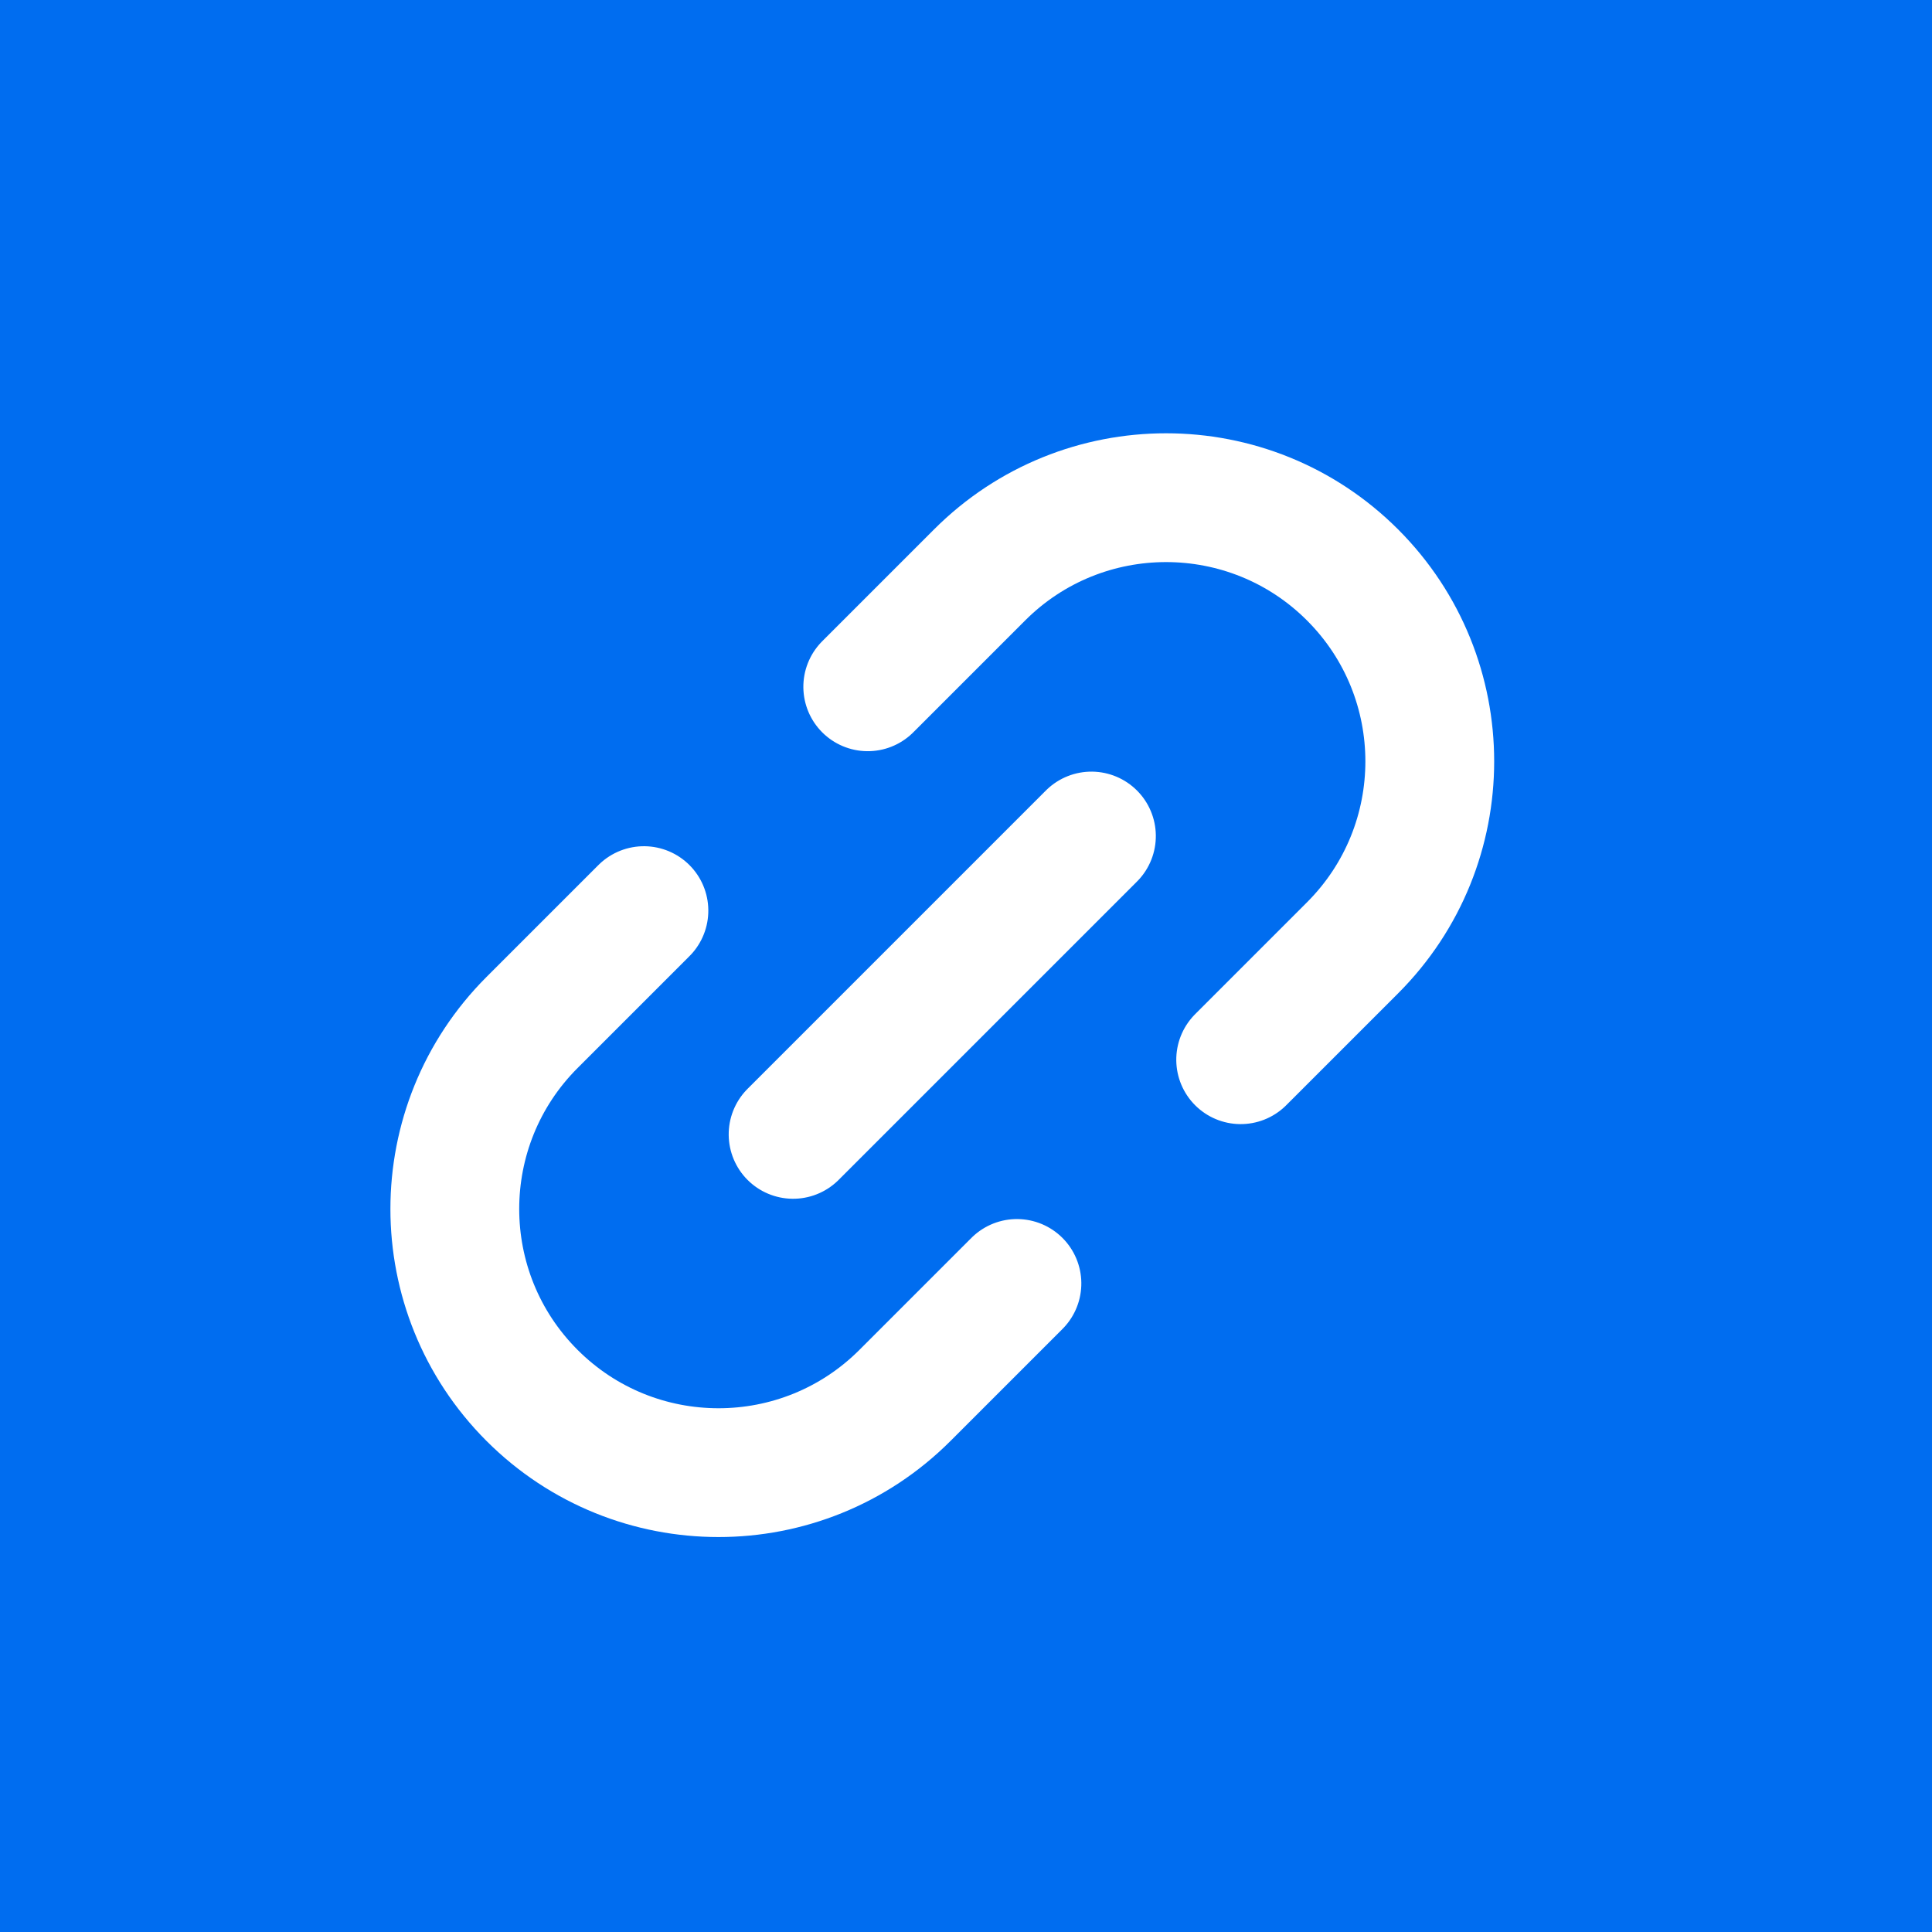
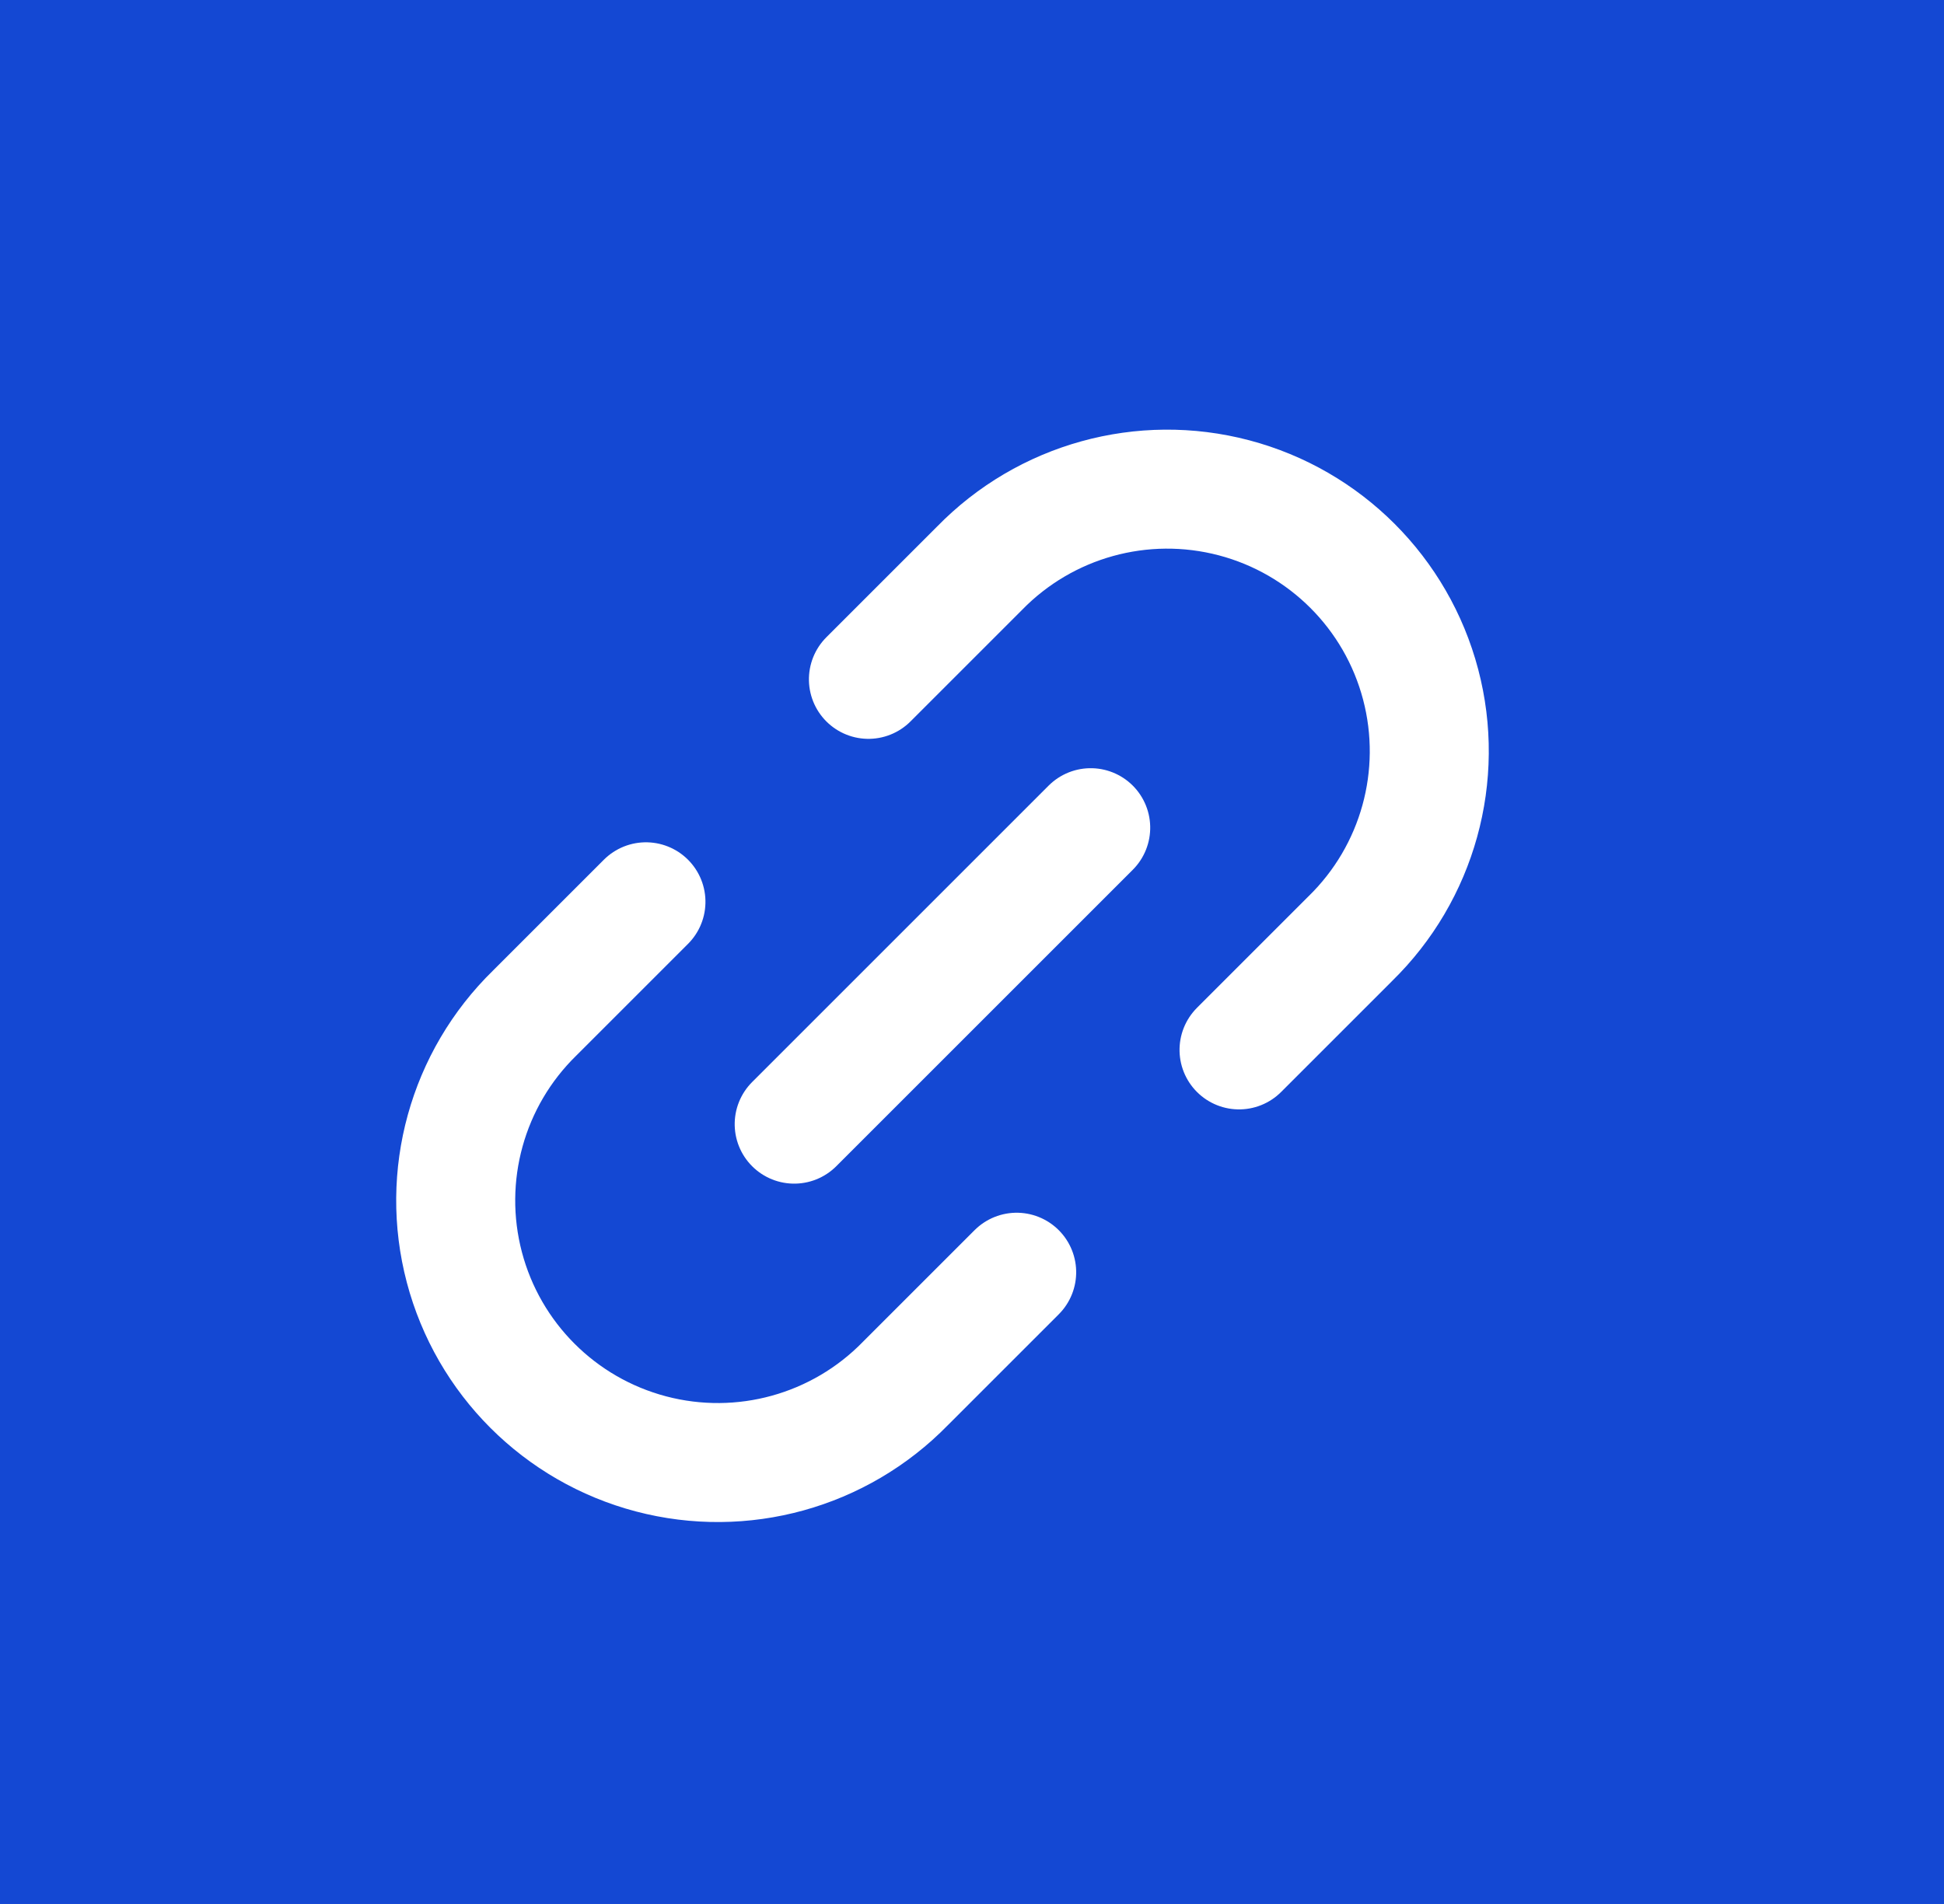
- <svg xmlns="http://www.w3.org/2000/svg" width="45" height="45" viewBox="0 0 45 45">
-   <g transform="translate(-219 -2139)">
-     <rect width="45" height="45" transform="translate(219 2139)" fill="#006df0" />
-     <g transform="translate(218.564 2160.795) rotate(-45)">
-       <path d="M18.7,10.5h3.685a6.142,6.142,0,1,1,0,12.284H18.7m-7.37,0H7.642a6.142,6.142,0,1,1,0-12.284h3.685" transform="translate(0)" fill="none" stroke="#fff" stroke-linecap="round" stroke-linejoin="round" stroke-width="3" />
-       <path d="M12,18h9.827" transform="translate(-1.901 -1.358)" fill="none" stroke="#fff" stroke-linecap="round" stroke-linejoin="round" stroke-width="3" />
+ <svg xmlns="http://www.w3.org/2000/svg" width="49" height="48" viewBox="0 0 49 48">
+   <g id="Grupo_1042760" data-name="Grupo 1042760" transform="translate(-180 -1901.797)">
+     <rect id="Rectángulo_4788" data-name="Rectángulo 4788" width="49" height="48" transform="translate(180 1901.797)" fill="#1448d3" />
+     <g id="Icon_feather-link-2" data-name="Icon feather-link-2" transform="translate(188.808 1932.005) rotate(-45)">
+       <path id="Trazado_1842" data-name="Trazado 1842" d="M18.5,0h3.963a6.606,6.606,0,1,1,0,13.211H18.5m-7.927,0H6.606A6.606,6.606,0,1,1,6.606,0h3.963" transform="translate(0 0)" fill="none" stroke="#fff" stroke-linecap="round" stroke-linejoin="round" stroke-width="3" />
+       <path id="Trazado_1843" data-name="Trazado 1843" d="M0,0H10.569" transform="translate(9.248 6.606)" fill="none" stroke="#fff" stroke-linecap="round" stroke-linejoin="round" stroke-width="3" />
    </g>
  </g>
</svg>
